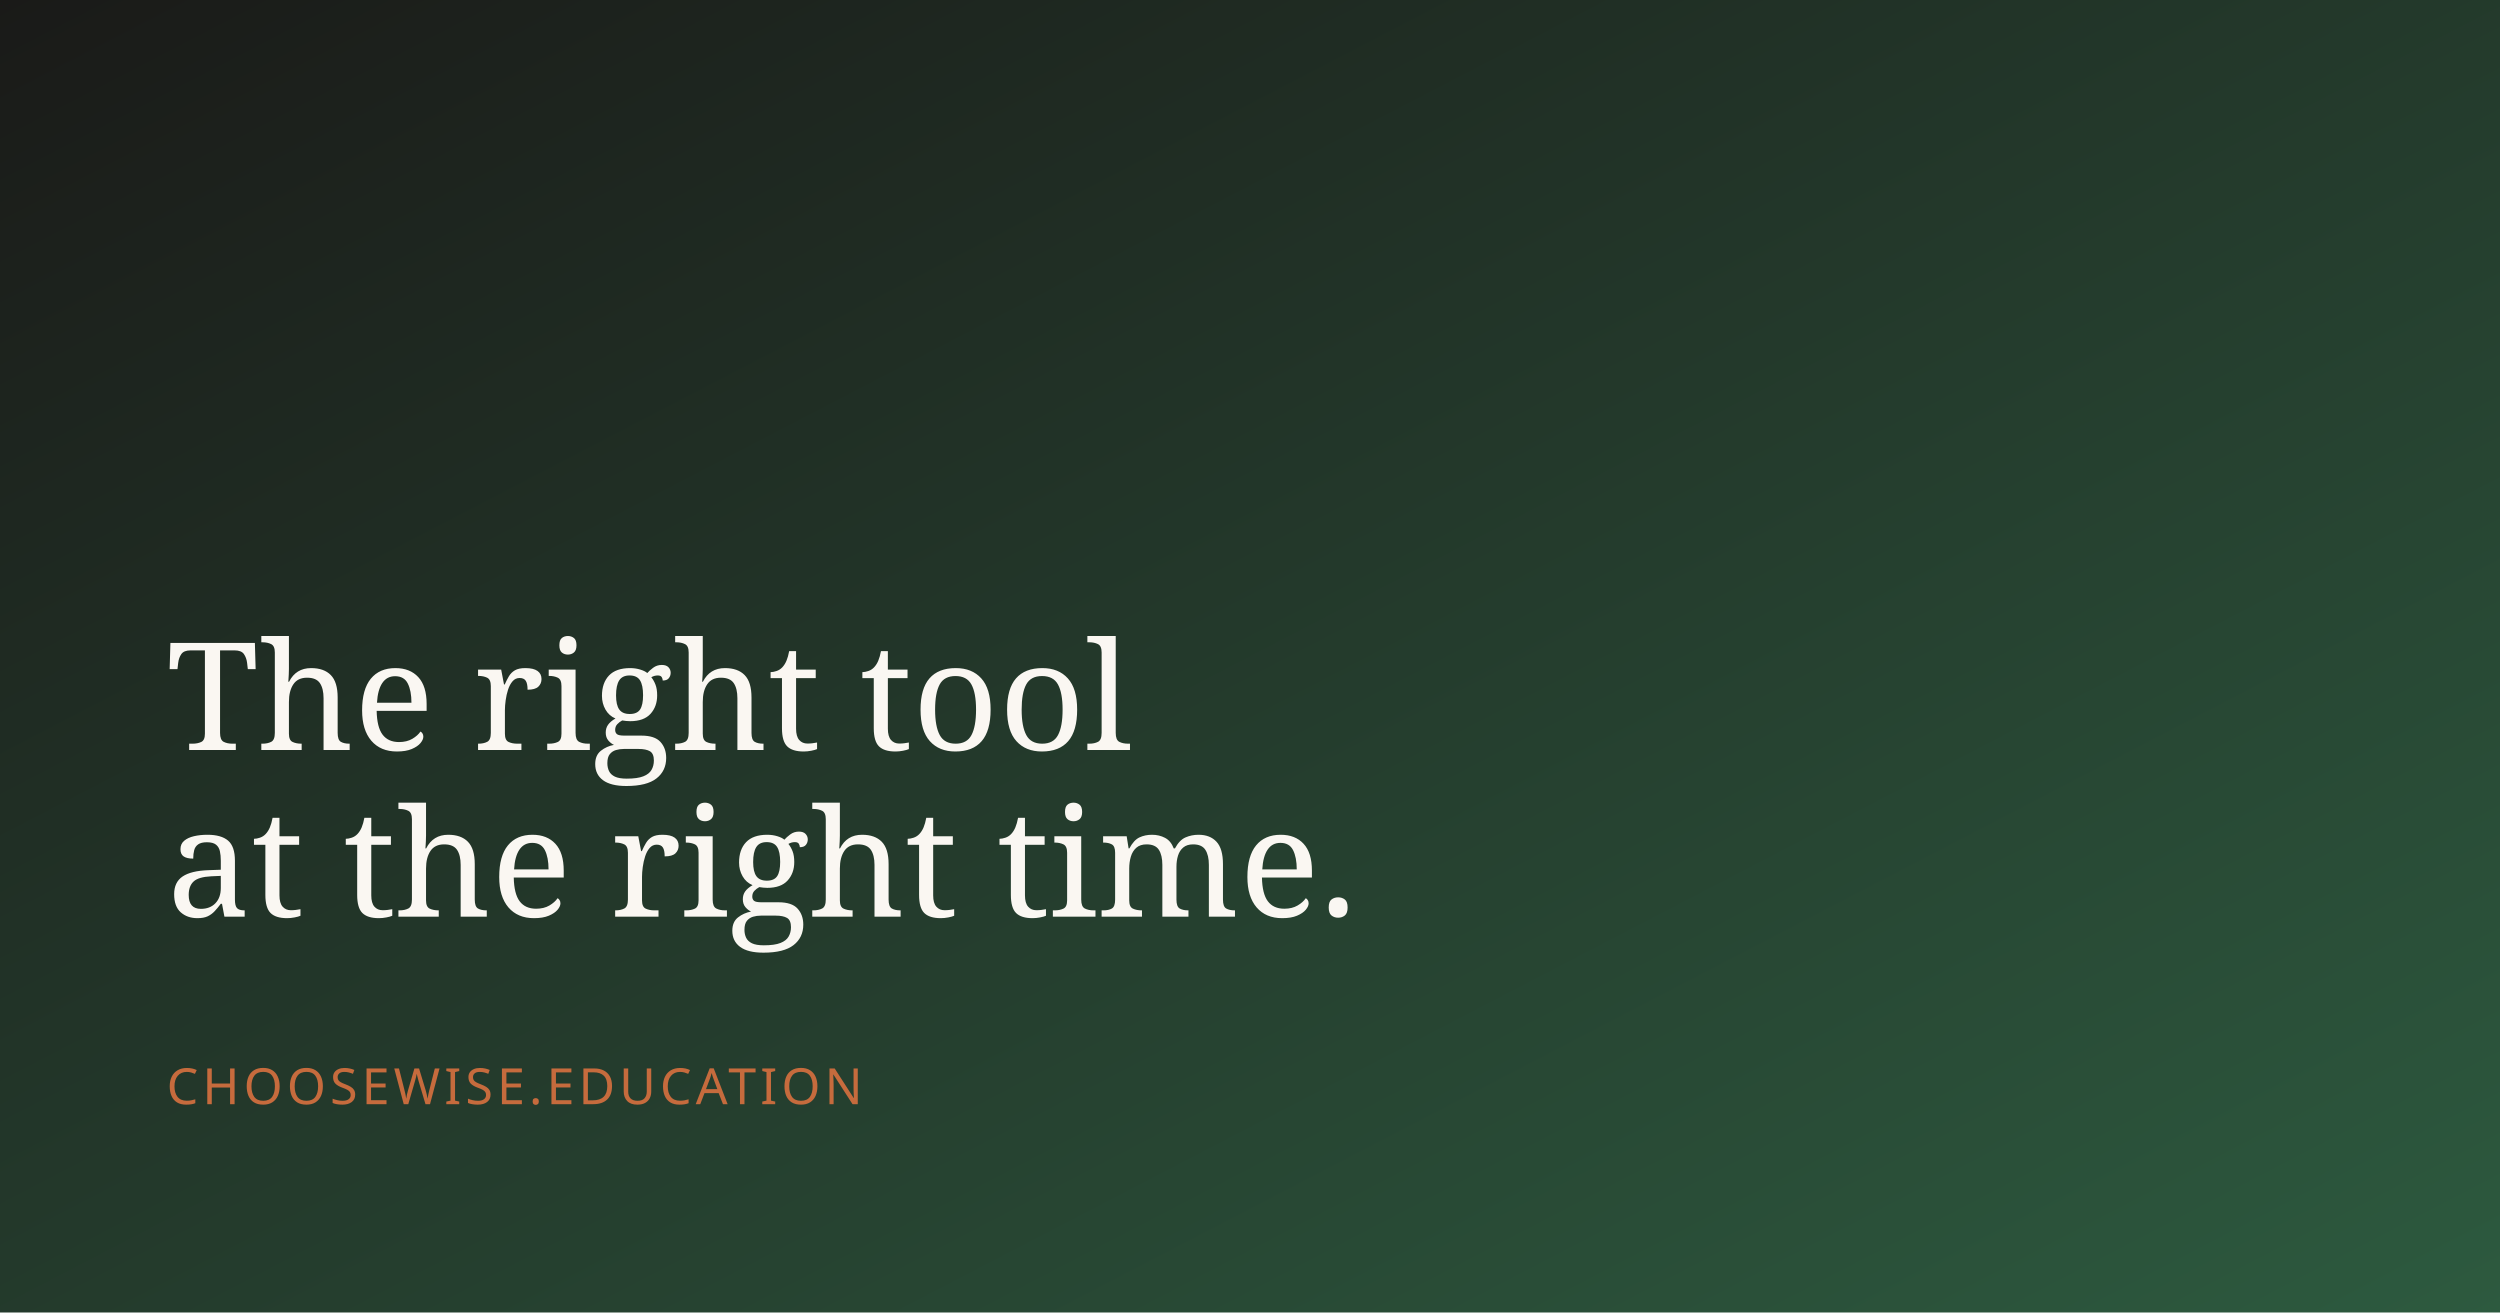
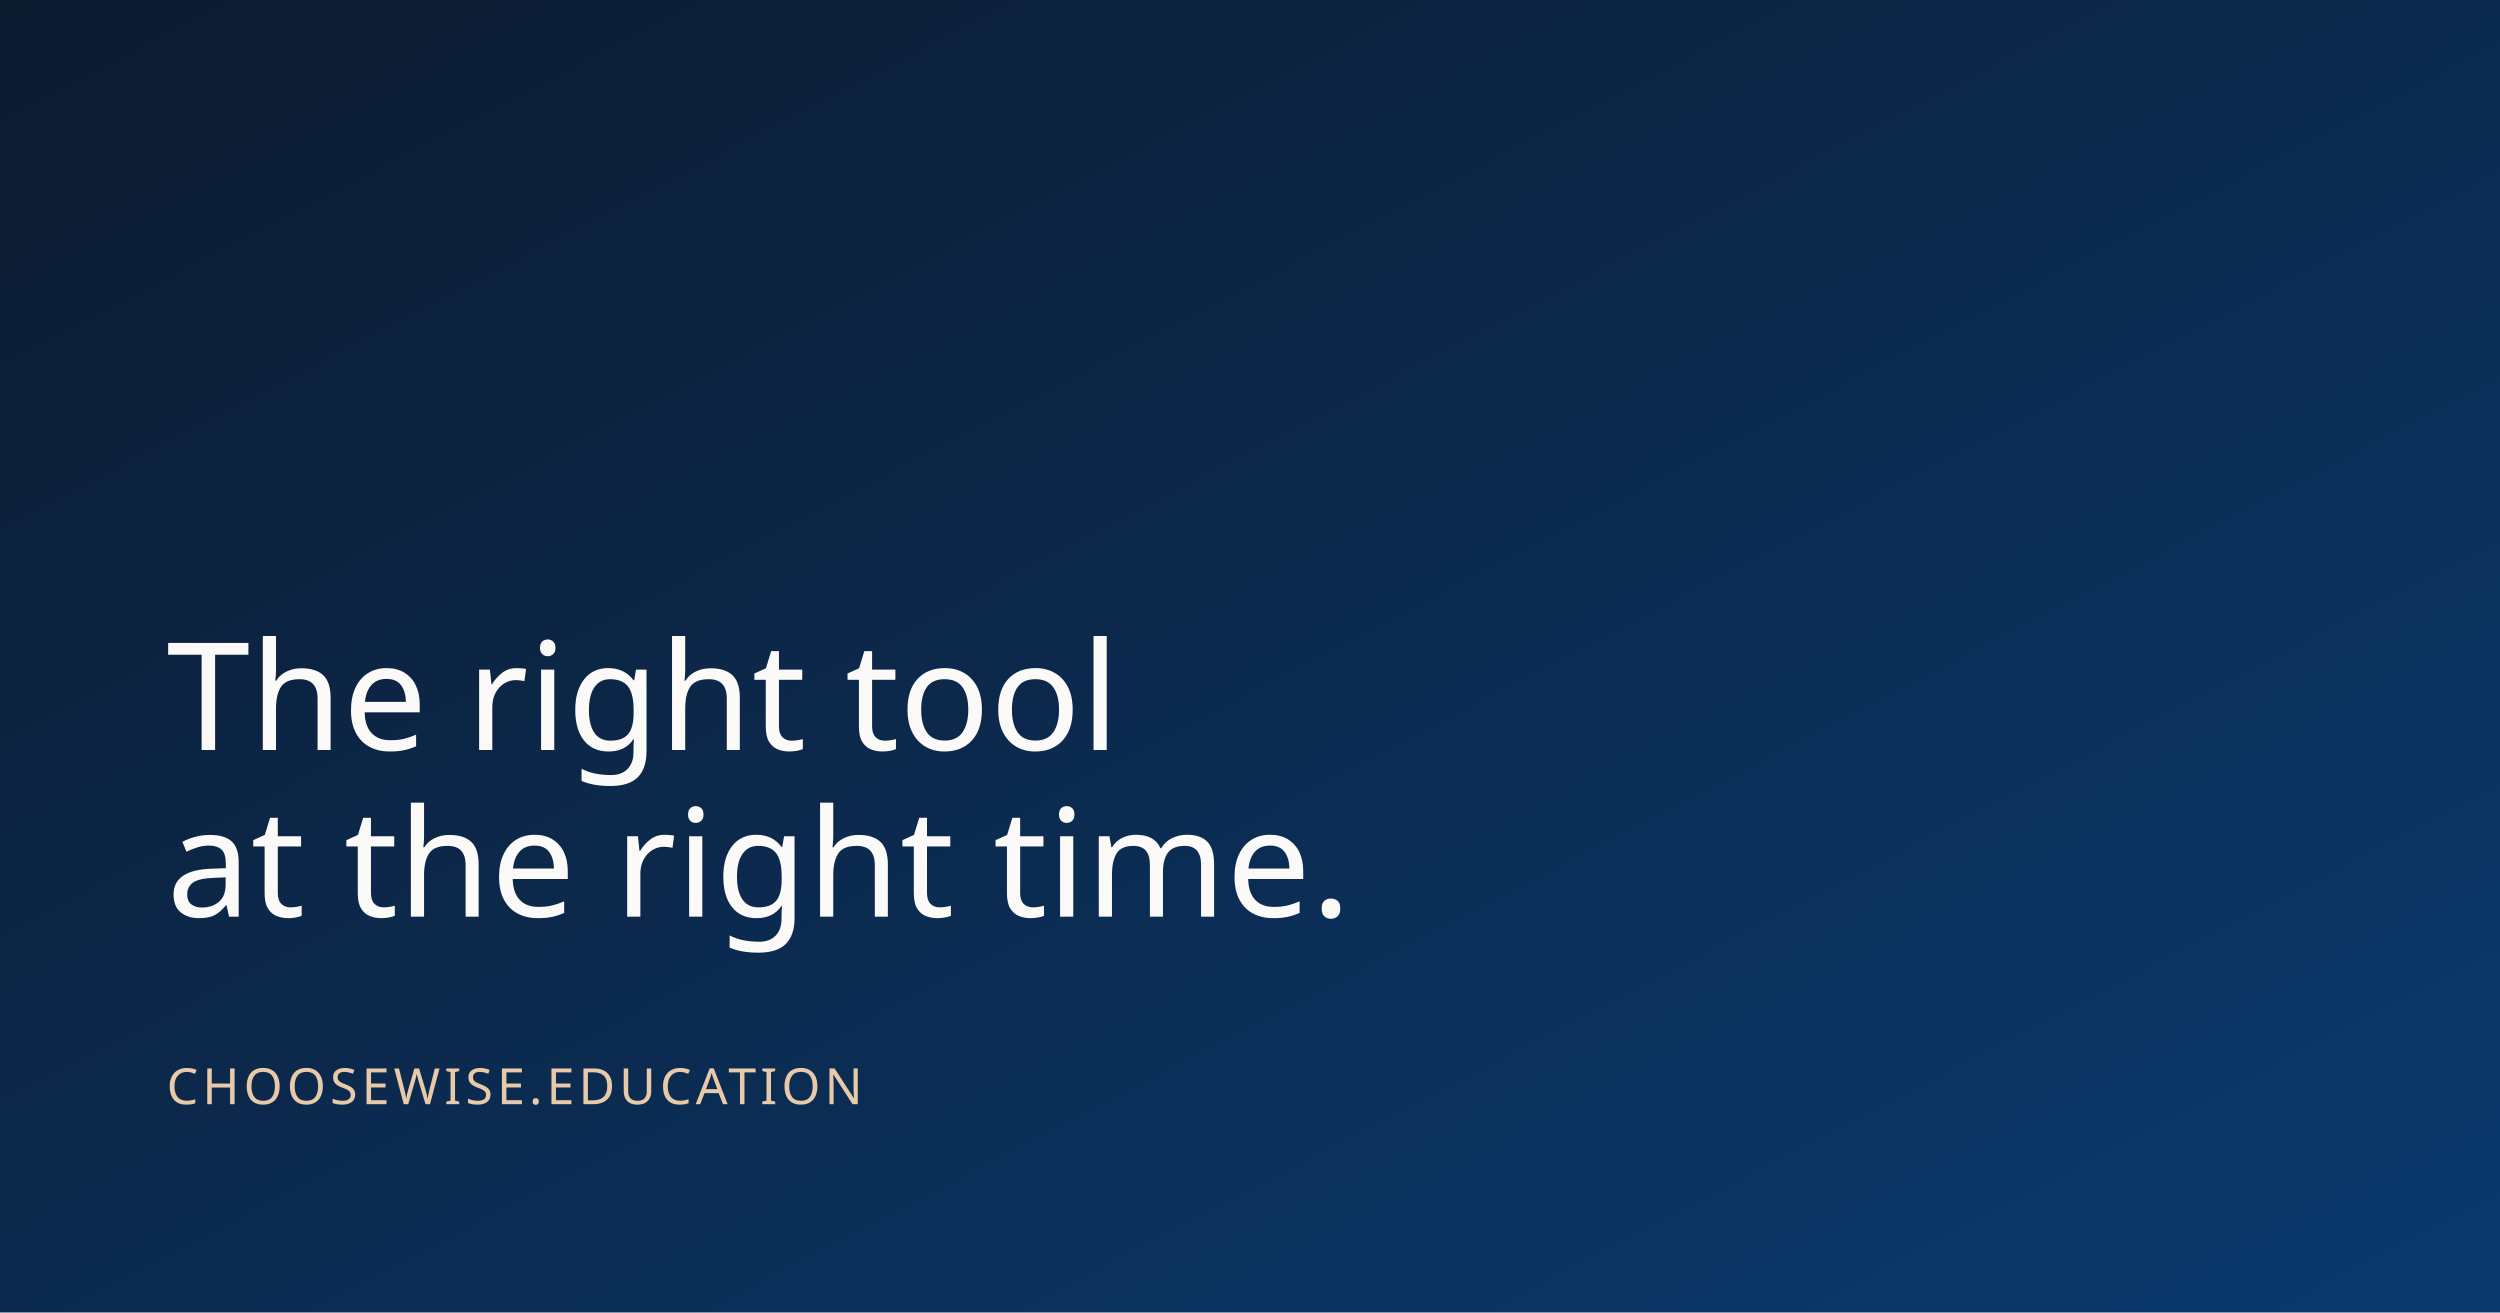
<svg xmlns="http://www.w3.org/2000/svg" viewBox="0 0 1200 630" width="1200" height="630">
  <defs>
    <linearGradient id="b" x1="0" y1="0" x2="1" y2="1">
-       <stop offset="0%" stop-color="#1a1a18" />
-       <stop offset="100%" stop-color="#2d5a3f" />
+       <stop offset="0%" stop-color="#0C1A2E" />
+       <stop offset="100%" stop-color="#0B3A6F" />
    </linearGradient>
  </defs>
  <rect width="1200" height="630" fill="url(#b)" />
-   <text x="80" y="360" font-family="Fraunces,Georgia,serif" font-size="72" font-weight="500" fill="#faf7f2">The right tool</text>
-   <text x="80" y="440" font-family="Fraunces,Georgia,serif" font-size="72" font-weight="500" fill="#faf7f2">at the right time.</text>
-   <text x="80" y="530" font-family="Work Sans,sans-serif" font-size="24" fill="#c66b3d" letter-spacing="2">CHOOSEWISE.EDUCATION</text>
+   <text x="80" y="360" font-family="Hanken Grotesk, sans-serif" font-size="72" font-weight="300" fill="#FBFAF8">The right tool</text>
+   <text x="80" y="440" font-family="Hanken Grotesk, sans-serif" font-size="72" font-weight="300" fill="#FBFAF8">at the right time.</text>
+   <text x="80" y="530" font-family="Hanken Grotesk, sans-serif" font-size="24" font-weight="500" fill="#E8C9A8" letter-spacing="2">CHOOSEWISE.EDUCATION</text>
</svg>
